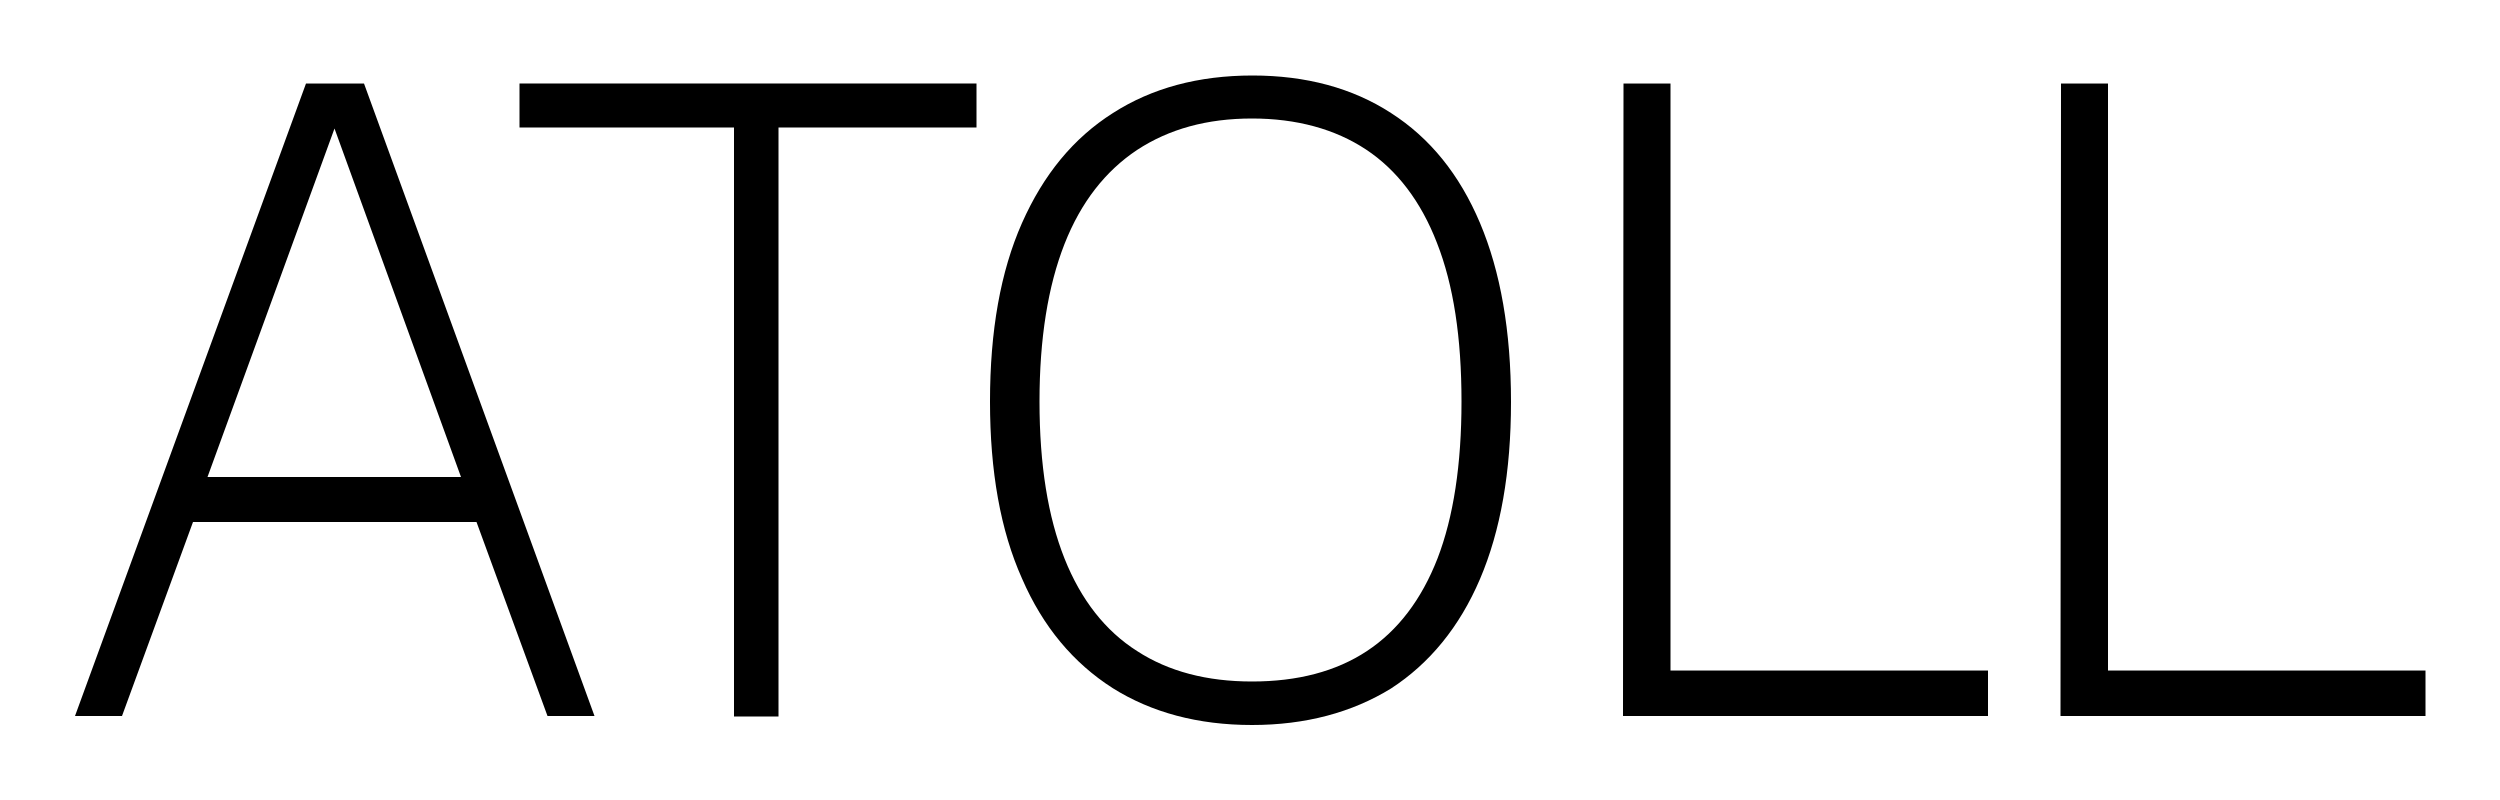
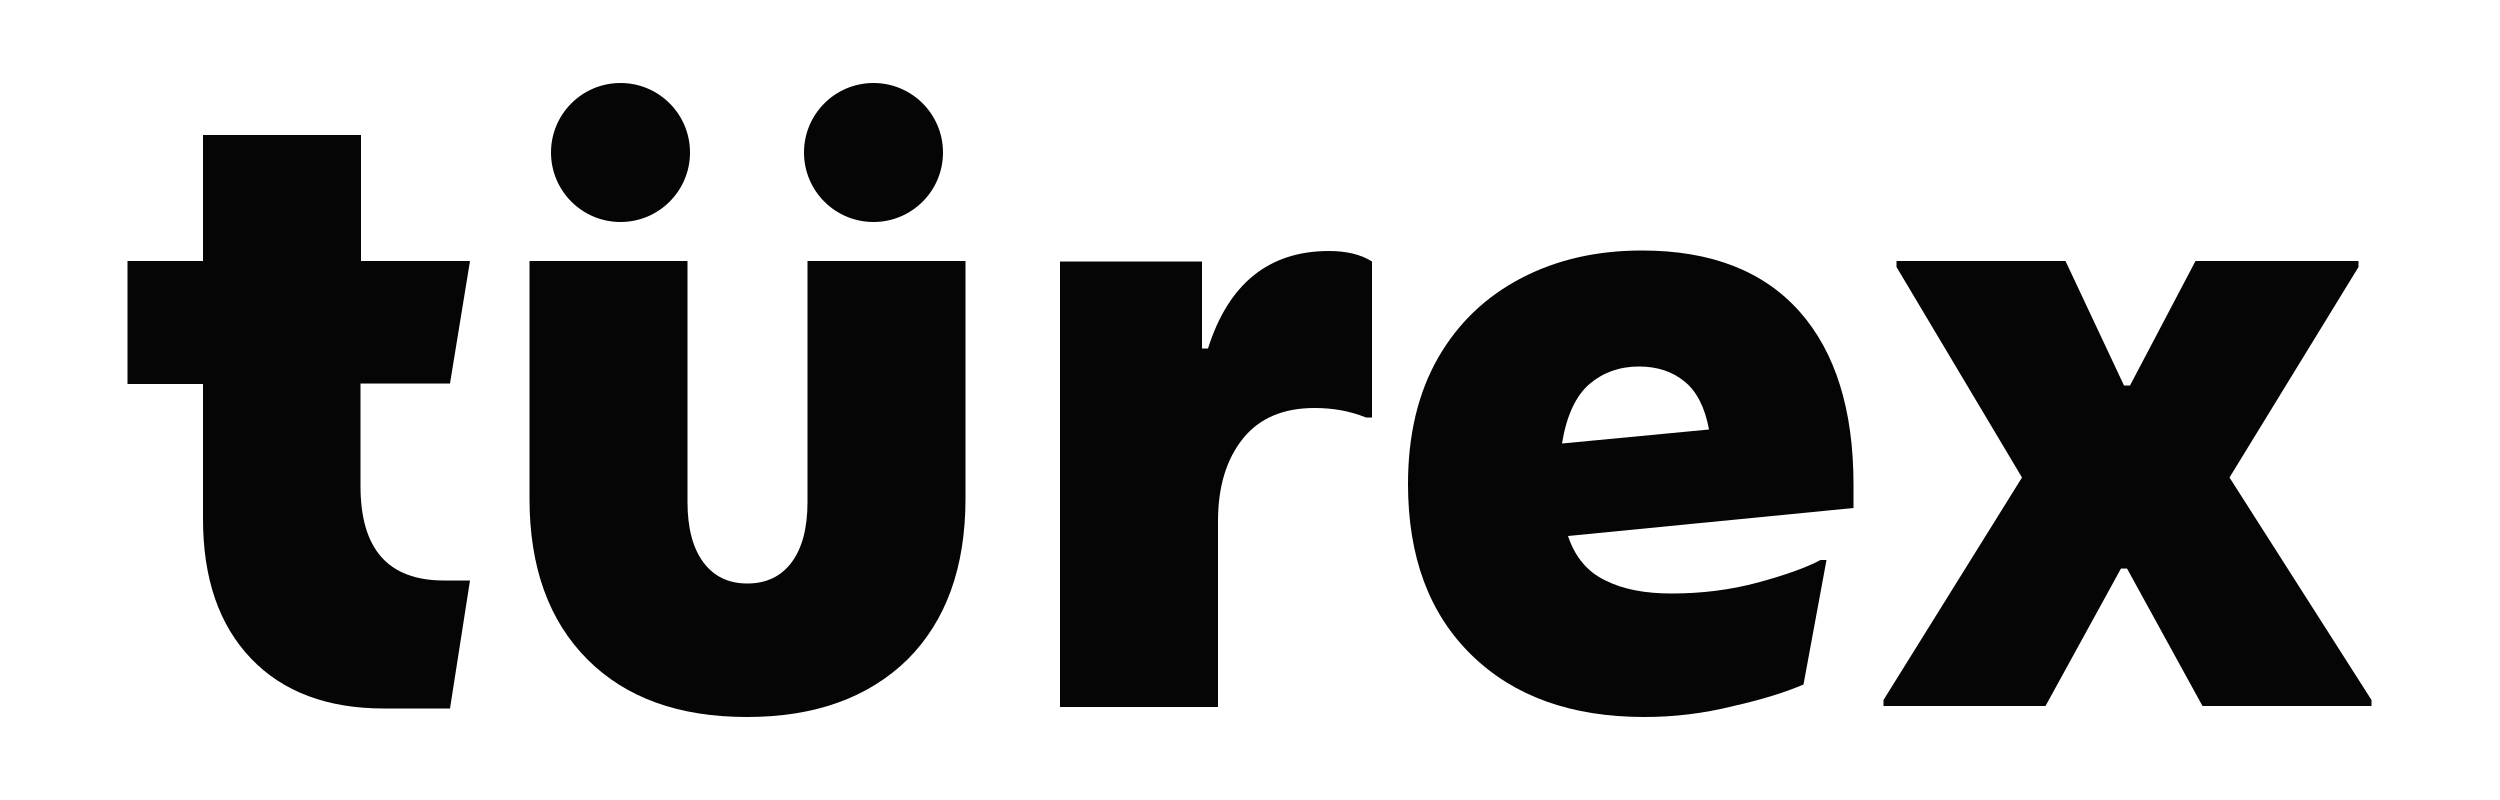
<svg xmlns="http://www.w3.org/2000/svg" version="1.1" id="Logotype_Kopie" x="0px" y="0px" viewBox="0 0 500 160" style="enable-background:new 0 0 500 160;" xml:space="preserve">
+   <style type="text/css">
+ 	.st0{display:none;}
+ 	.st1{display:inline;}
+ 	.st2{fill:#050505;}
+ </style>
  <g>
+     <g class="st0">
+       <path class="st1" d="M64.4,132.9l-1.3,9.5c-0.3,0-1.2,0.1-2.6,0.1c-1.4,0-2.5,0.1-3.5,0.1c-10.2,0-17.9-2.1-23.1-6.4    c-5.2-4.2-7.8-10.8-7.8-19.6c0-5.5,0-11.4,0.1-17.7c0.1-6.3,0.1-14.1,0.1-23.5H13.7v-8.7h13.2V49.1h10.8v17.7h26.7v8.7H37.7    c0,1,0,4.1-0.1,9.3c-0.1,5.2-0.1,9-0.1,11.5c0,2.1,0,4.6,0,7.7s0,6.6,0,10.8c0,6.5,1.7,11.1,5.2,14c3.5,2.9,8.8,4.3,16.1,4.3    c0.9,0,2,0,3.2,0C63.2,132.9,64,132.9,64.4,132.9z" />
+       <path class="st1" d="M144.6,142.2h-11.4v-8.6l-0.1-0.1c-3.5,2.3-7.8,4.6-13,7c-5.2,2.4-10.3,3.6-15.3,3.6c-6.9,0-12.2-2-16.1-6.1    c-3.9-4.1-5.8-9.8-5.8-17.1c0-4,0-8.7,0.1-14.2c0.1-5.5,0.1-9.5,0.1-12c0-4.5-0.1-10.1-0.2-16.7c-0.1-6.6-0.2-10.4-0.2-11.2h11.8    c0,0.6-0.1,4.2-0.1,10.7c-0.1,6.5-0.1,11.7-0.1,15.6c0,3.4,0,7.7,0.1,12.8c0,5.1,0.1,8.7,0.1,10.9c0.1,5.9,1.1,10.2,3.1,12.9    c1.9,2.7,5.1,4.1,9.4,4.1c4.4,0,9.3-1.2,14.6-3.6s9.2-4.5,11.7-6.3c0-0.6,0-3.3,0.1-8.2c0-4.9,0.1-11,0.1-18.3    c0-5.2-0.1-11.5-0.2-18.7c-0.1-7.3-0.2-11.2-0.2-11.9h11.8c0,0.8-0.1,3.6-0.1,8.4c-0.1,4.7-0.1,12.8-0.1,24.3c0,6.4,0,12,0.1,16.9    C144.5,121.1,144.5,129.7,144.6,142.2z M104,52.3H91.4V39.6H104V52.3z M136.1,52.3h-12.6V39.6h12.6V52.3z" />
+       <path class="st1" d="M215.5,75.5c-2.7,0.6-6.9,2-12.6,4.1c-5.6,2.1-12.1,4.9-19.5,8.3c0,0.5,0,3-0.1,7.5c0,4.4-0.1,8.6-0.1,12.4    c0,5.9,0.1,12.8,0.2,20.9c0.1,8,0.2,12.5,0.2,13.4h-11.8c0-0.8,0-3.6,0.1-8.3c0.1-4.7,0.1-12.8,0.1-24.2c0-4.6,0-11.1-0.1-19.4    c0-8.3-0.1-16.1-0.2-23.5h11.6v11.3l0.1,0.1c5.6-3.2,11.2-5.9,16.6-8.3c5.5-2.3,9.8-3.9,13.1-4.8L215.5,75.5z" />
+       <path class="st1" d="M288.8,101.7h-53.9c0,5.3,1.2,10.1,3.4,14.5c2.2,4.4,5.5,8,10.1,10.9c2.9,1.8,6.2,3.2,9.8,4.1    c3.7,0.9,8.1,1.4,13.3,1.4c2.8,0,5.4-0.1,7.8-0.2c2.4-0.1,3.8-0.2,4.4-0.3l-1.3,9.9c-0.4,0.1-1.7,0.1-3.9,0.3    c-2.2,0.1-4.9,0.2-7.9,0.2c-7.9,0-14.9-1-20.8-3.1c-5.9-2.1-10.7-4.9-14.5-8.5c-3.2-3-6-6.9-8.2-11.6c-2.3-4.7-3.4-10-3.4-15.7    c0-5.7,0.8-10.8,2.5-15.4c1.7-4.6,4.2-8.8,7.6-12.7c2.9-3.4,6.6-6,10.9-7.8c4.3-1.8,8.9-2.8,13.5-2.8c4.6,0,8.7,0.7,12.3,2.1    c3.6,1.4,6.7,3.5,9.3,6.3c2.9,3.2,5.2,7.1,6.7,11.7C287.9,89.6,288.7,95.2,288.8,101.7z M277.2,93.4c-0.8-6.2-2.9-11-6.3-14.5    c-3.4-3.5-7.9-5.3-13.5-5.3c-5.6,0-10.2,1.8-13.9,5.3c-3.7,3.6-6.3,8.4-7.7,14.4H277.2z" />
+       <path class="st1" d="M366.6,137l-9.1,7.1c-0.2-0.4-2.6-3.7-7.2-10c-4.5-6.3-10.3-13.9-17.4-22.9h-0.1    c-6.7,8.3-12.4,15.7-17.2,22.3s-7.4,10.1-7.8,10.6l-8.4-6.7c0.6-0.6,3.6-4.1,9-10.5c5.3-6.4,11.4-13.8,18.3-22.3v-0.1    c-4.4-5.6-8.6-11-12.6-16.1s-8.4-10.6-13.1-16.4l9-6.8c3.5,4.8,7.3,9.8,11.2,15c3.9,5.2,8,10.6,12.2,16.1h0.1    c3.6-4.7,7.4-9.6,11.2-14.6c3.8-5,7.9-10.5,12.3-16.4l8.5,6.3c-5,5.9-9.4,11.2-13.3,15.9c-3.9,4.7-8.1,9.8-12.7,15.4v0.1    c7.4,9.2,13.6,17.1,18.8,23.5C363.4,133,366.2,136.5,366.6,137z" />
+     </g>
+   </g>
+   <g>
+     <path class="st2" d="M25.5,76.8V52.2h15.1V27h31.6v25.2H94l-4,24.5H72.1v20.5c0,12.6,5.5,18.9,16.7,18.9H94l-4,25.6H76.8   c-11.3,0-20.2-3.3-26.6-10c-6.4-6.7-9.6-16-9.6-27.9V76.8H25.5z" />
+     <path class="st2" d="M149.4,143.4c-13.6,0-24.2-3.8-31.9-11.5c-7.7-7.7-11.6-18.4-11.6-32.2V52.2h31.6v48.2c0,5.3,1.1,9.3,3.2,12.1   c2.1,2.8,5,4.2,8.8,4.2c3.7,0,6.7-1.4,8.8-4.2c2.1-2.8,3.2-6.8,3.2-12.1V52.2h31.6v47.5c0,13.8-3.9,24.5-11.6,32.2   C173.6,139.6,162.9,143.4,149.4,143.4z" />
+     <path class="st2" d="M212,141.3v-89h28.4v17.4h1.2c4.1-13,12.2-19.5,24.2-19.5c3.5,0,6.4,0.7,8.6,2.1v31.2h-1.2   c-3.2-1.3-6.6-1.9-10.3-1.9c-6.2,0-11,2-14.3,6.1c-3.3,4.1-5,9.6-5,16.5v37.2H212z" />
+     <path class="st2" d="M328.9,143.4c-14.6,0-26.1-4.1-34.6-12.4c-8.5-8.3-12.7-19.7-12.7-34.2c0-9.8,2-18.2,6-25.2   c4-7,9.6-12.3,16.7-16c7.1-3.7,15.1-5.5,24.1-5.5c13.8,0,24.3,4.1,31.5,12.2c7.2,8.1,10.8,19.7,10.8,34.6v4.7l-57.1,5.6   c1.4,4.2,3.9,7.2,7.5,8.9c3.6,1.8,8,2.6,13.2,2.6c6,0,11.7-0.7,17.3-2.2c5.5-1.5,9.7-3,12.5-4.5h1.2l-4.6,24.9   c-3.5,1.5-8.2,3-14,4.3C340.7,142.7,334.8,143.4,328.9,143.4z M327.8,73.3c-3.9,0-7.2,1.2-9.9,3.5c-2.7,2.3-4.6,6.3-5.5,11.9   l29.4-2.8c-0.8-4.4-2.5-7.7-4.9-9.6C334.5,74.3,331.4,73.3,327.8,73.3z" />
+     <path class="st2" d="M376.7,141.3V140l27.7-44.5l-25.1-42.1v-1.2h33.8l11.7,24.9h1.2l13.1-24.9h32.6v1.2l-25.8,42.1l28.4,44.5v1.2   h-33.8l-15.1-27.5h-1.2l-15.1,27.5H376.7z" />
    <g>
-       <path d="M15,143.2L61.2,16.7h11.6l46.1,126.5h-9.4l-14.2-38.8H38.6l-14.2,38.8H15z M41.5,95.4h50.7L66.9,25.7L41.5,95.4z" />
-       <path d="M146.8,143.2V25.5h-42.9v-8.8h91.4v8.8h-39.6v117.8H146.8z" />
-       <path d="M250.4,145c-10.8,0-20.1-2.5-27.9-7.4c-7.8-5-13.9-12.2-18.1-21.9c-4.3-9.6-6.4-21.4-6.4-35.4c0-14.1,2.1-26,6.4-35.7    c4.3-9.7,10.3-17,18.2-22c7.8-5,17.1-7.5,27.9-7.5c10.7,0,20,2.5,27.7,7.5c7.8,5,13.7,12.3,17.8,22c4.1,9.7,6.2,21.6,6.2,35.8    c0,14-2.1,25.8-6.2,35.4c-4.1,9.6-10.1,16.9-17.8,21.9C270.4,142.5,261.1,145,250.4,145z M250.4,136.3c9.1,0,16.8-2,23-6.1    c6.2-4.1,10.9-10.3,14.1-18.5c3.2-8.3,4.8-18.8,4.8-31.4c0-12.8-1.6-23.3-4.9-31.7c-3.2-8.3-8-14.6-14.2-18.7    c-6.2-4.1-13.9-6.2-22.8-6.2c-9,0-16.6,2.1-23,6.3c-6.3,4.2-11.2,10.4-14.5,18.8c-3.3,8.4-5,18.9-5,31.5c0,12.7,1.7,23.1,5,31.4    c3.3,8.3,8.2,14.5,14.5,18.5C233.7,134.3,241.4,136.3,250.4,136.3z" />
-       <path d="M324.6,143.2l0.1-126.5h9.4v117.4h63.5v9.1H324.6z" />
-       <path d="M412.1,143.2l0.1-126.5h9.4v117.4h63.5v9.1H412.1z" />
+       <circle class="st2" cx="124.1" cy="30.5" r="13.9" />
+       <circle class="st2" cx="174.7" cy="30.5" r="13.9" />
    </g>
  </g>
</svg>
